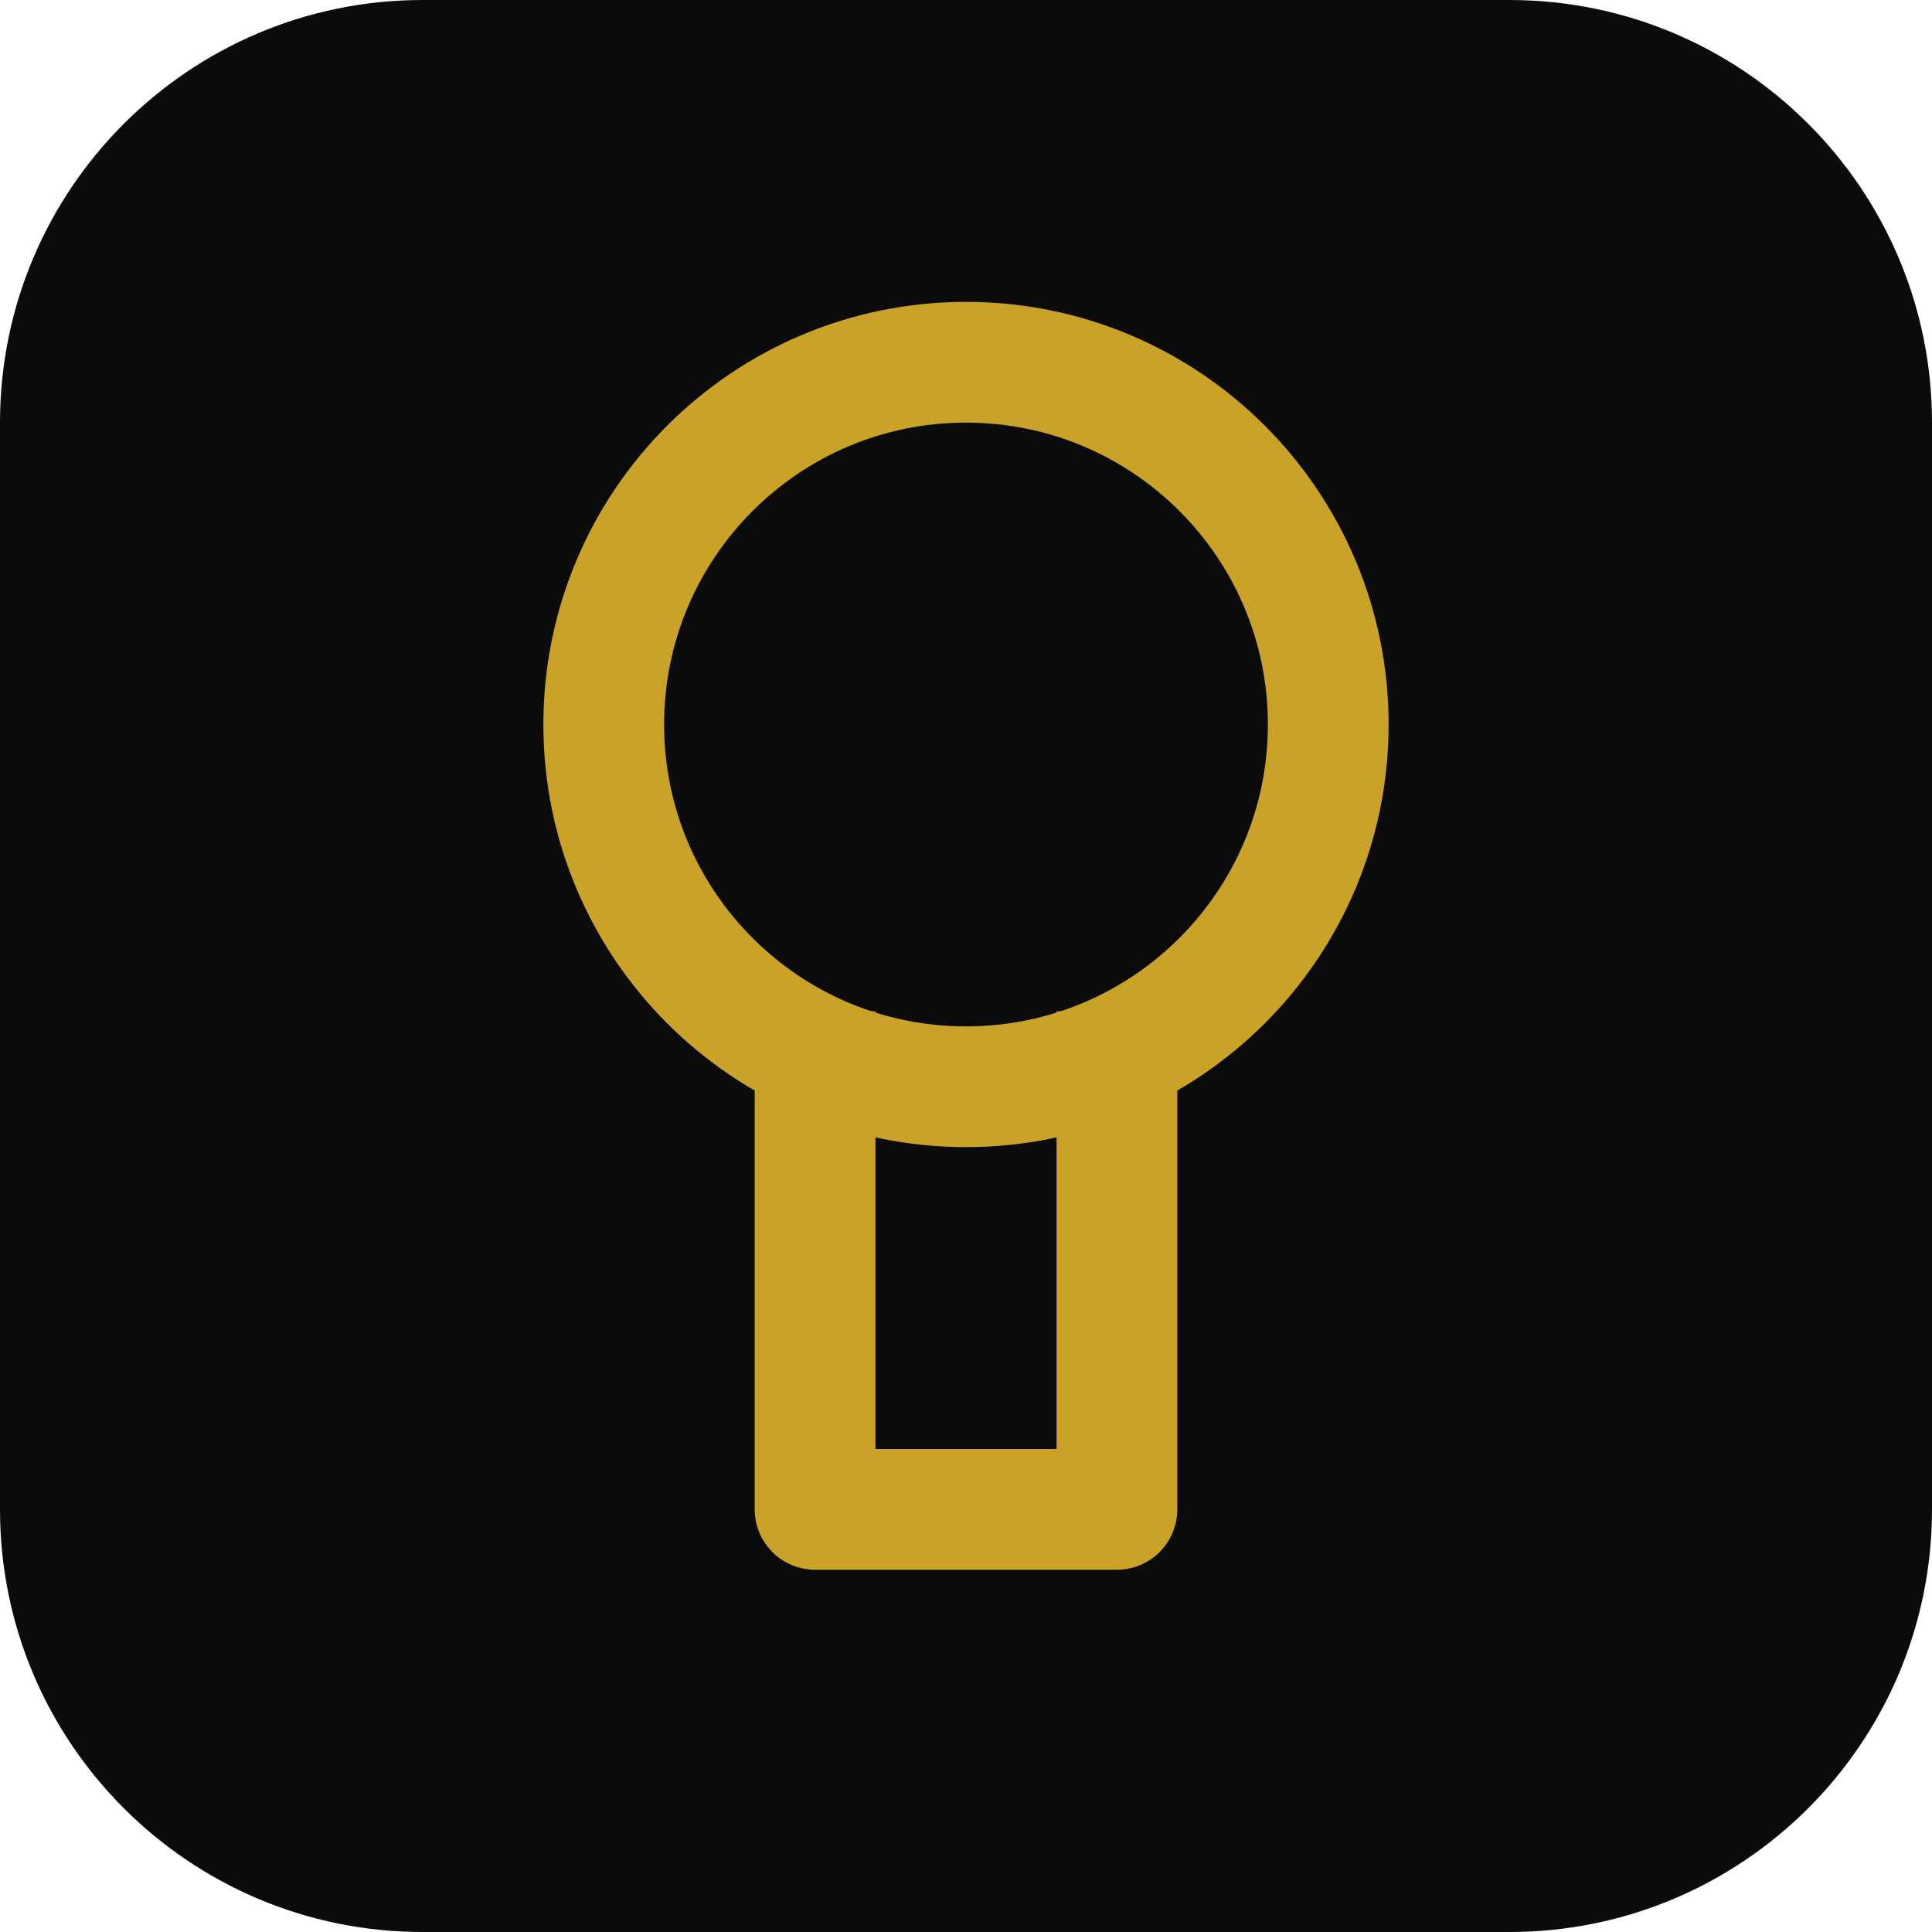
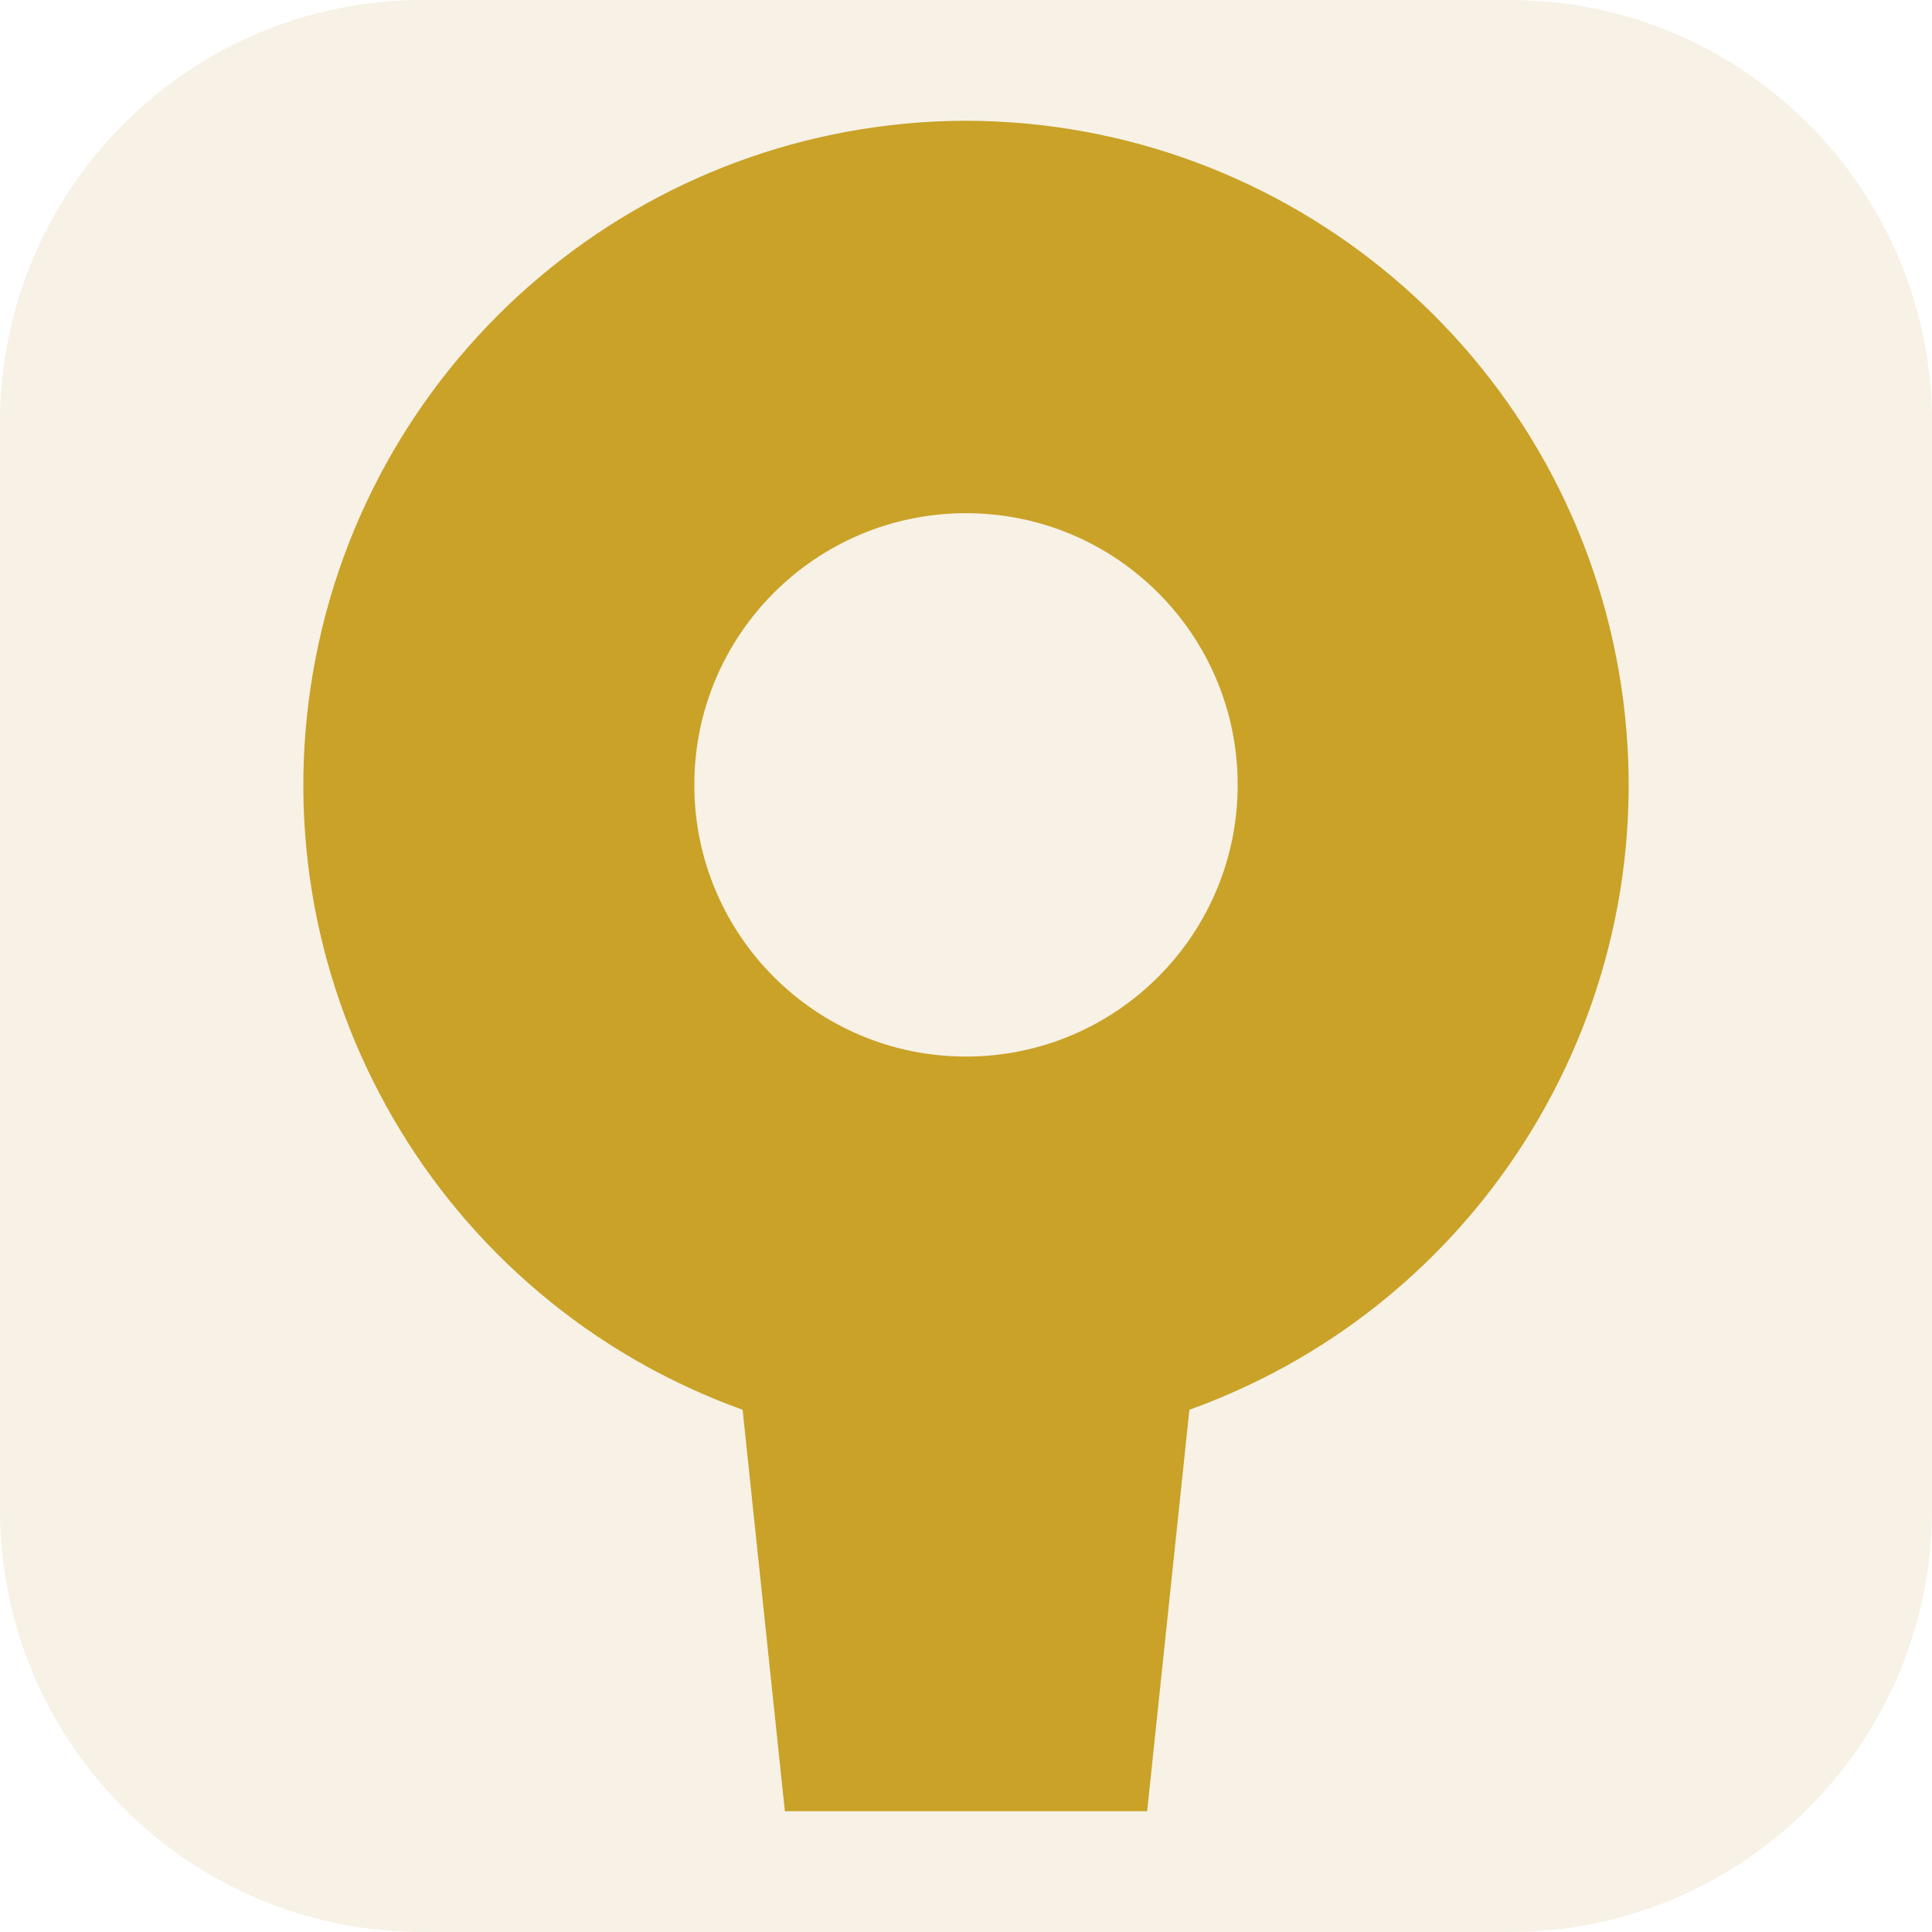
<svg xmlns="http://www.w3.org/2000/svg" viewBox="0 0 64 64">
-   <rect width="64" height="64" rx="14" fill="#0B0B0C" />
-   <circle cx="32" cy="24" r="12" fill="none" stroke="#C9A227" stroke-width="4" />
-   <path d="M27 33.5 L27 50 L37 50 L37 33.5" fill="none" stroke="#C9A227" stroke-width="4" stroke-linejoin="round" />
+   <rect width="64" height="64" rx="14" fill="#F7F1E6" />
+   <path fill="#C9A227" fill-rule="evenodd" d="M32 4a22 22 0 0 0-7.4 42.7L26 60h12l1.4-13.3A22 22 0 0 0 32 4Zm0 13a9 9 0 1 1 0 18 9 9 0 0 1 0-18Z" />
</svg>
